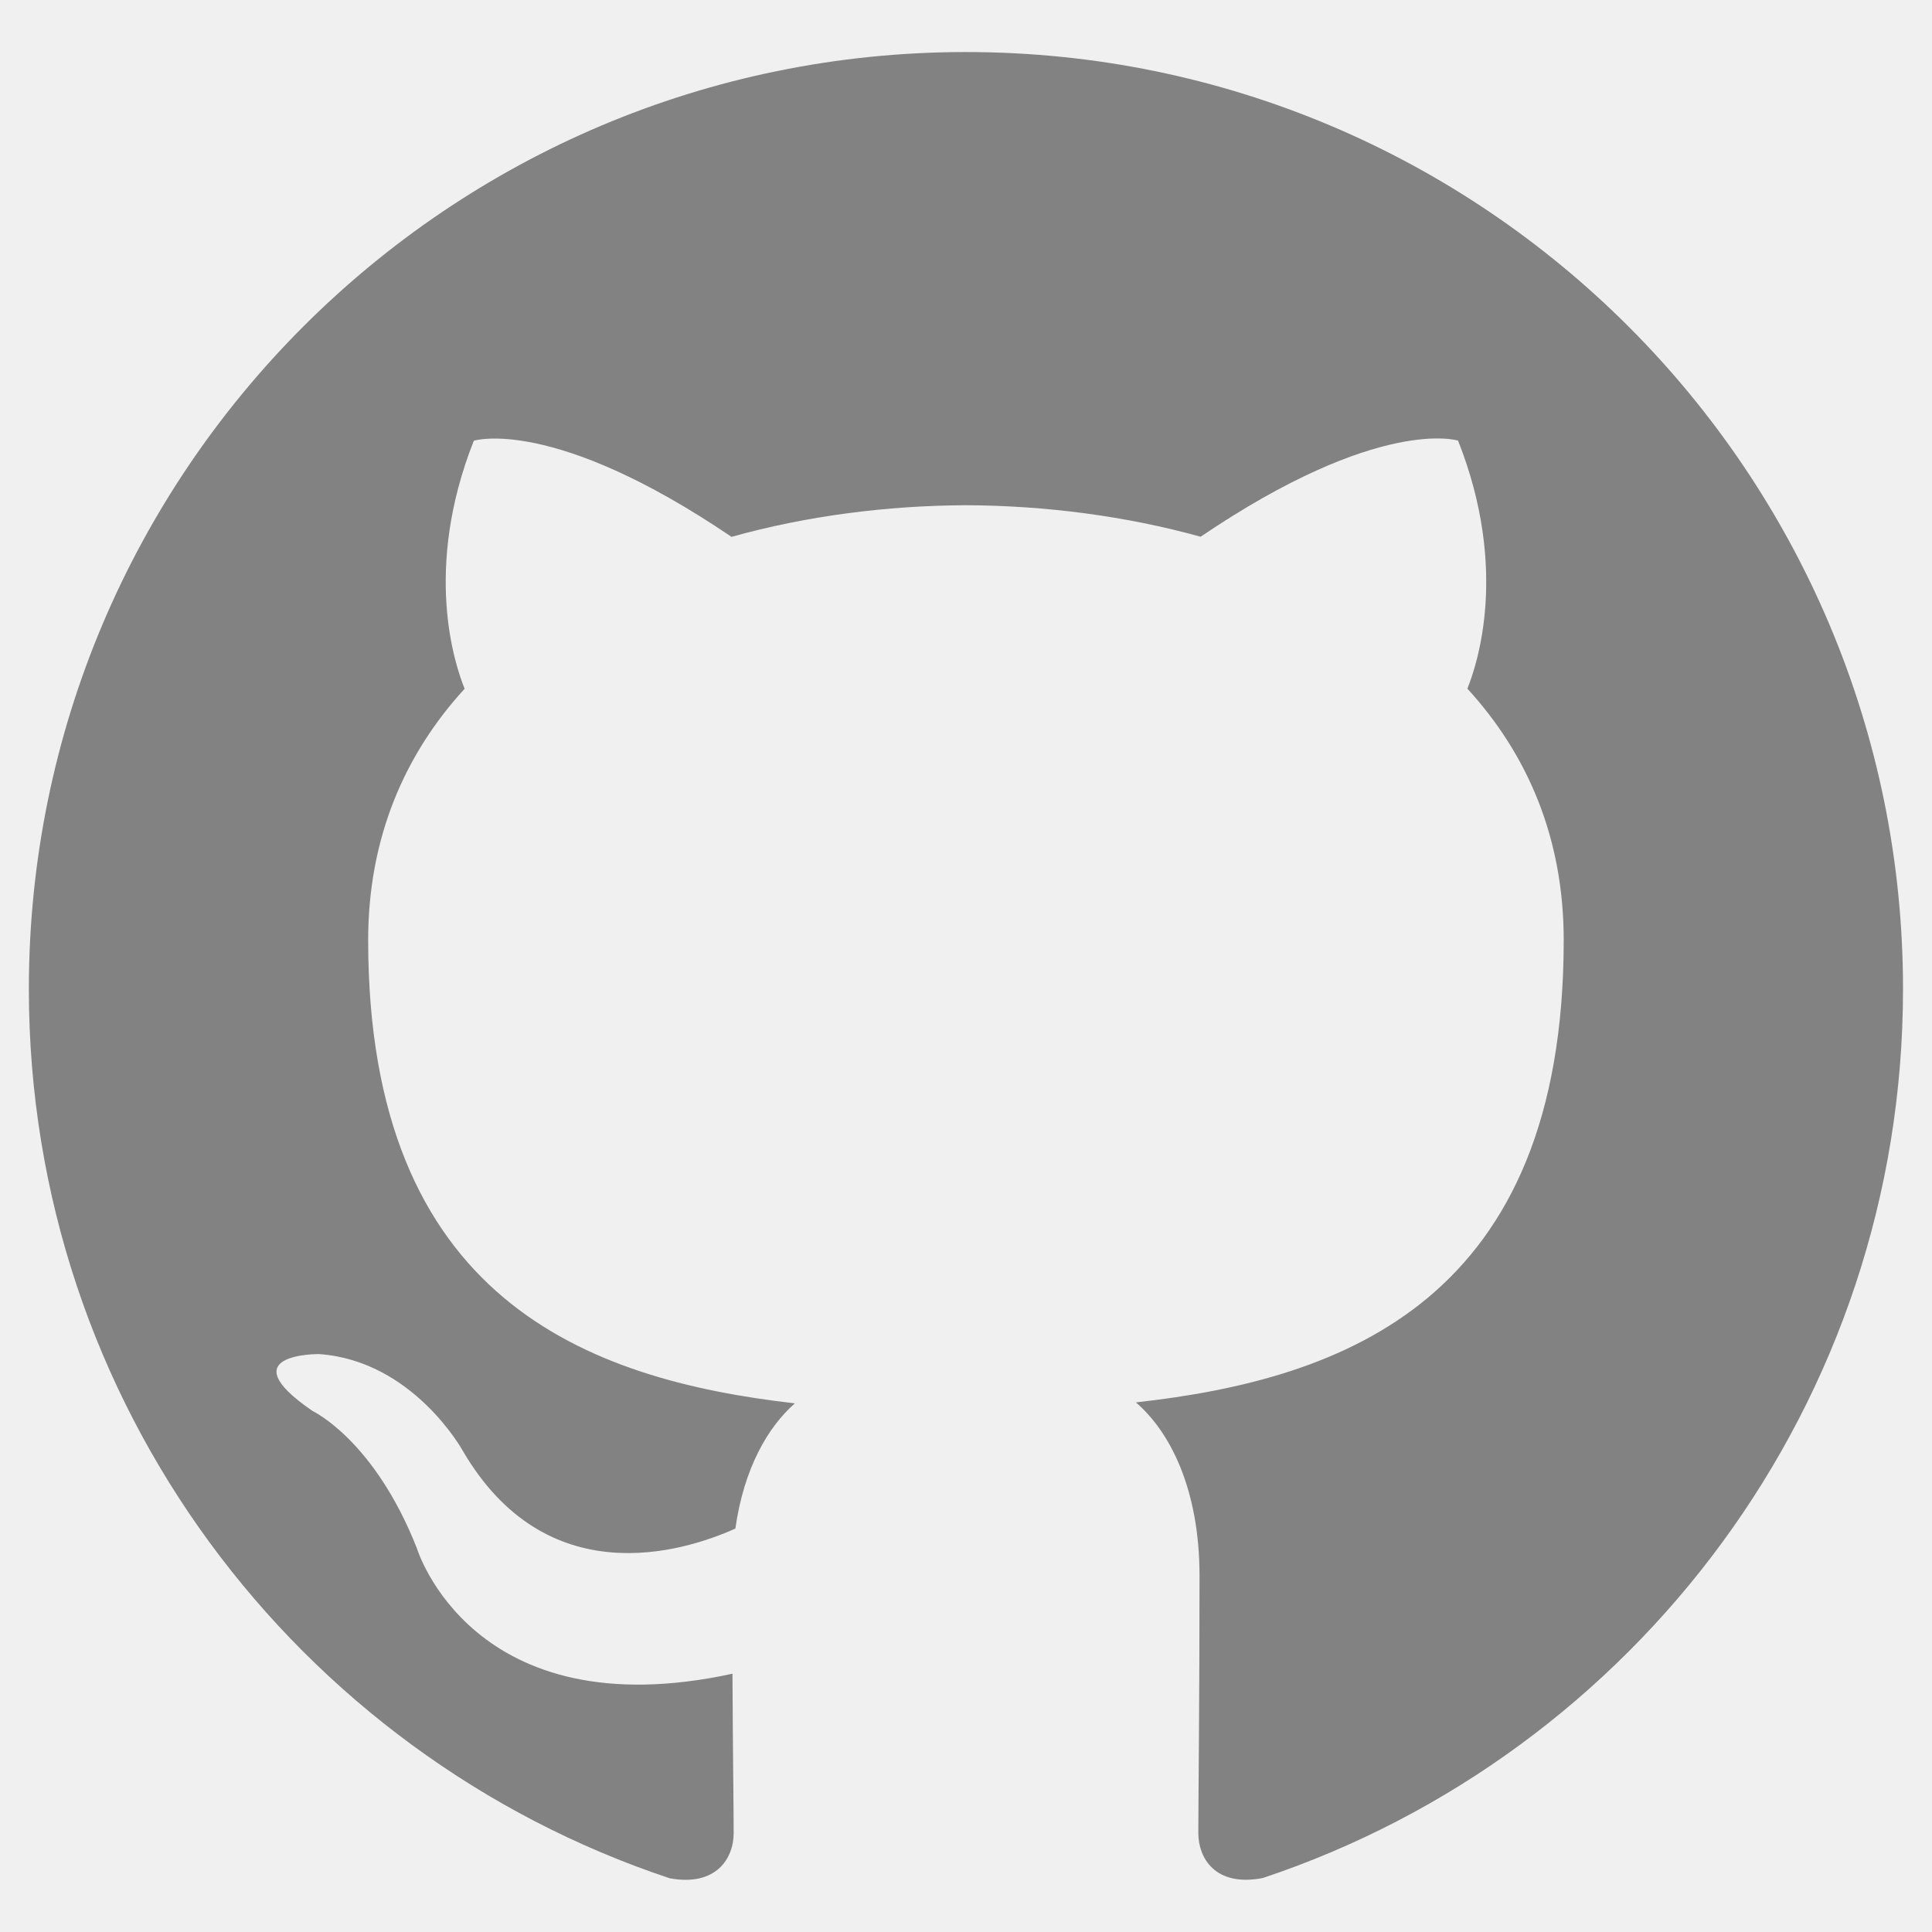
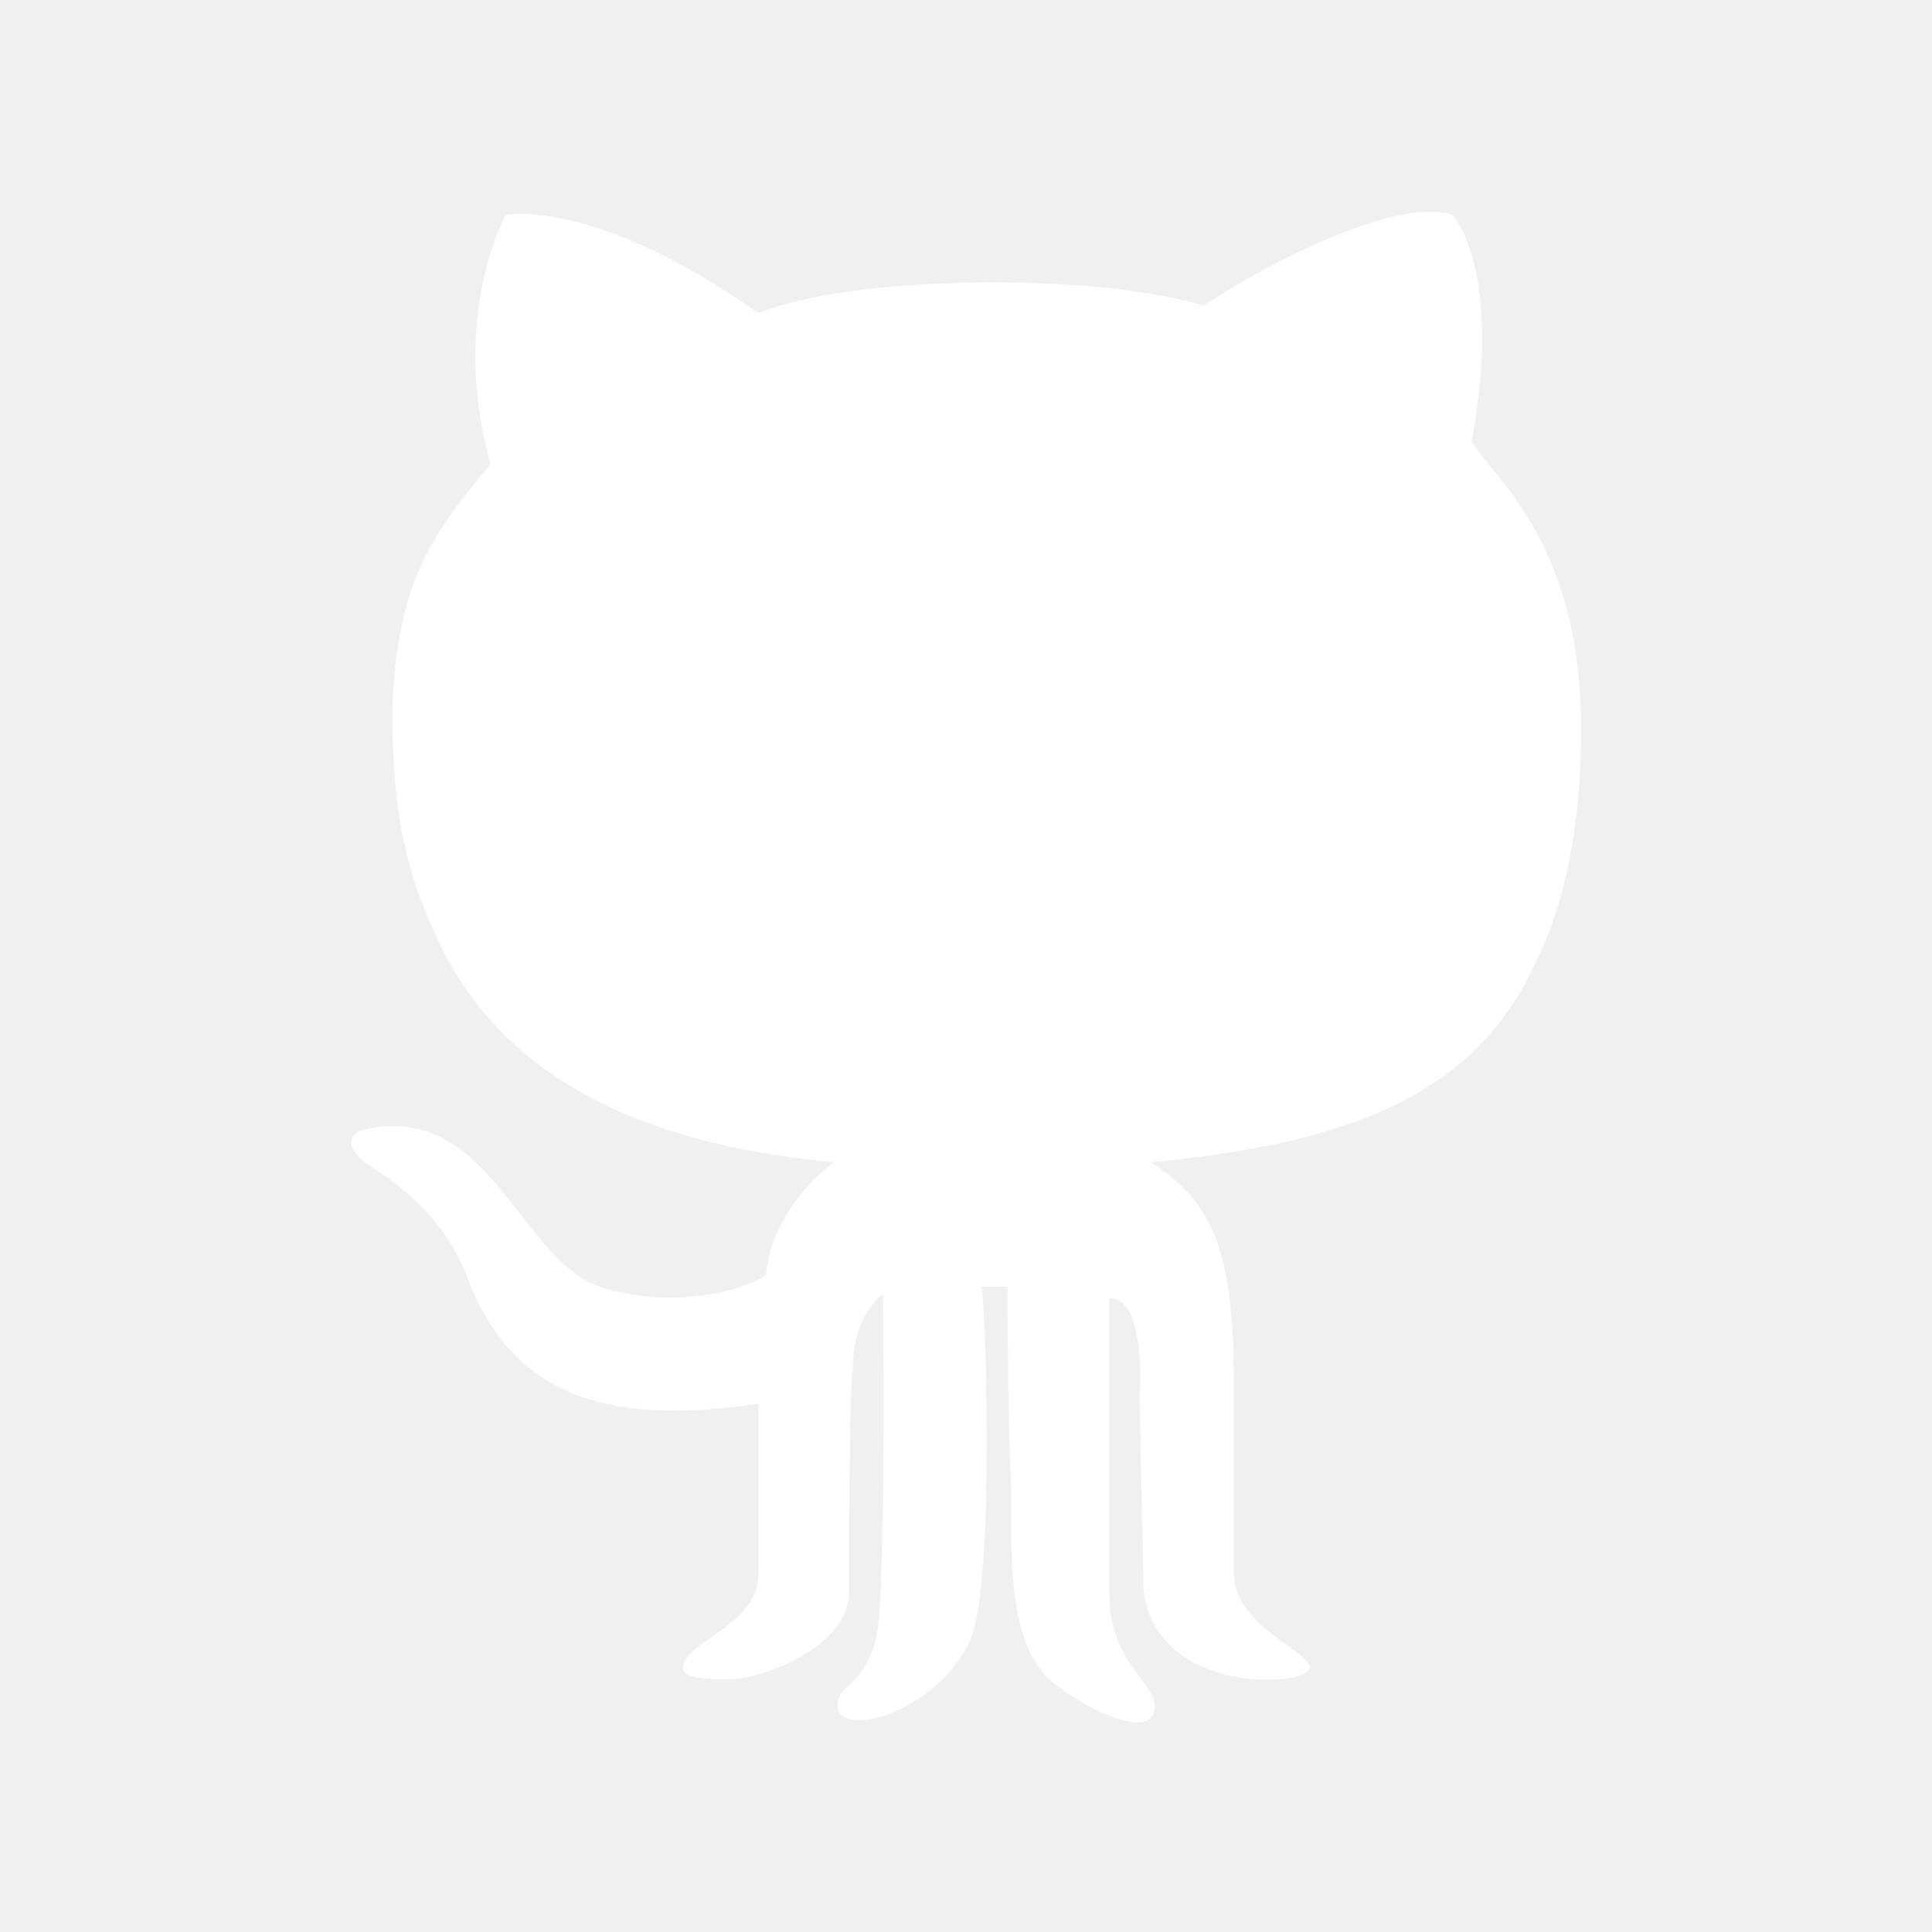
- <svg viewBox="0 0 16 16" width="16px" height="16px">
-   <path fill="#828282" d="M7.999,0.431c-4.285,0-7.76,3.474-7.76,7.761 c0,3.428,2.223,6.337,5.307,7.363c0.388,0.071,0.53-0.168,0.53-0.374c0-0.184-0.007-0.672-0.01-1.32 c-2.159,0.469-2.614-1.04-2.614-1.04c-0.353-0.896-0.862-1.135-0.862-1.135c-0.705-0.481,0.053-0.472,0.053-0.472 c0.779,0.055,1.189,0.8,1.189,0.8c0.692,1.186,1.816,0.843,2.258,0.645c0.071-0.502,0.271-0.843,0.493-1.037 C4.86,11.425,3.049,10.76,3.049,7.786c0-0.847,0.302-1.54,0.799-2.082C3.768,5.507,3.501,4.718,3.924,3.65 c0,0,0.652-0.209,2.134,0.796C6.677,4.273,7.34,4.187,8,4.184c0.659,0.003,1.323,0.089,1.943,0.261 c1.482-1.004,2.132-0.796,2.132-0.796c0.423,1.068,0.157,1.857,0.077,2.054c0.497,0.542,0.798,1.235,0.798,2.082 c0,2.981-1.814,3.637-3.543,3.829c0.279,0.24,0.527,0.713,0.527,1.437c0,1.037-0.01,1.874-0.01,2.129 c0,0.208,0.14,0.449,0.534,0.373c3.081-1.028,5.302-3.935,5.302-7.362C15.76,3.906,12.285,0.431,7.999,0.431z" />
+ <svg xmlns="http://www.w3.org/2000/svg" aria-label="Github" role="img" viewBox="0 0 512 512">
+   <path fill="#fff" d="M119 255c17 30 49 48 102 53-8 6-17 17-18 30-10 6-29 8-44 3-21-7-29-48-61-42-7 1-6 6 0 10 10 6 21 16 26 30 12 31 37 39 77 33v45c0 14-20 18-20 25 0 3 7 3 12 3 10 0 32-9 32-23 0-12 0-52 1-59 0-15 8-20 8-20s1 82-2 92c-4 13-10 11-10 17 0 9 26 2 35-17 7-15 4-95 3-94h7s0 37 1 53c0 17-1 39 9 50 7 7 29 19 29 8 0-6-12-12-12-29v-79c10 0 8 26 8 26l1 48s-2 18 19 25c8 3 24 3 25-1s-20-11-20-25v-49c0-36-5-49-22-60 53-5 86-18 102-53 10-20 12-44 12-62 0-50-24-67-29-76 7-38-1-55-5-60-14-5-48 12-66 24-30-9-94-8-118 2-44-31-67-26-67-26s-15 27-4 66c-15 18-25 31-26 65 0 27 3 44 15 67z" />
</svg>
